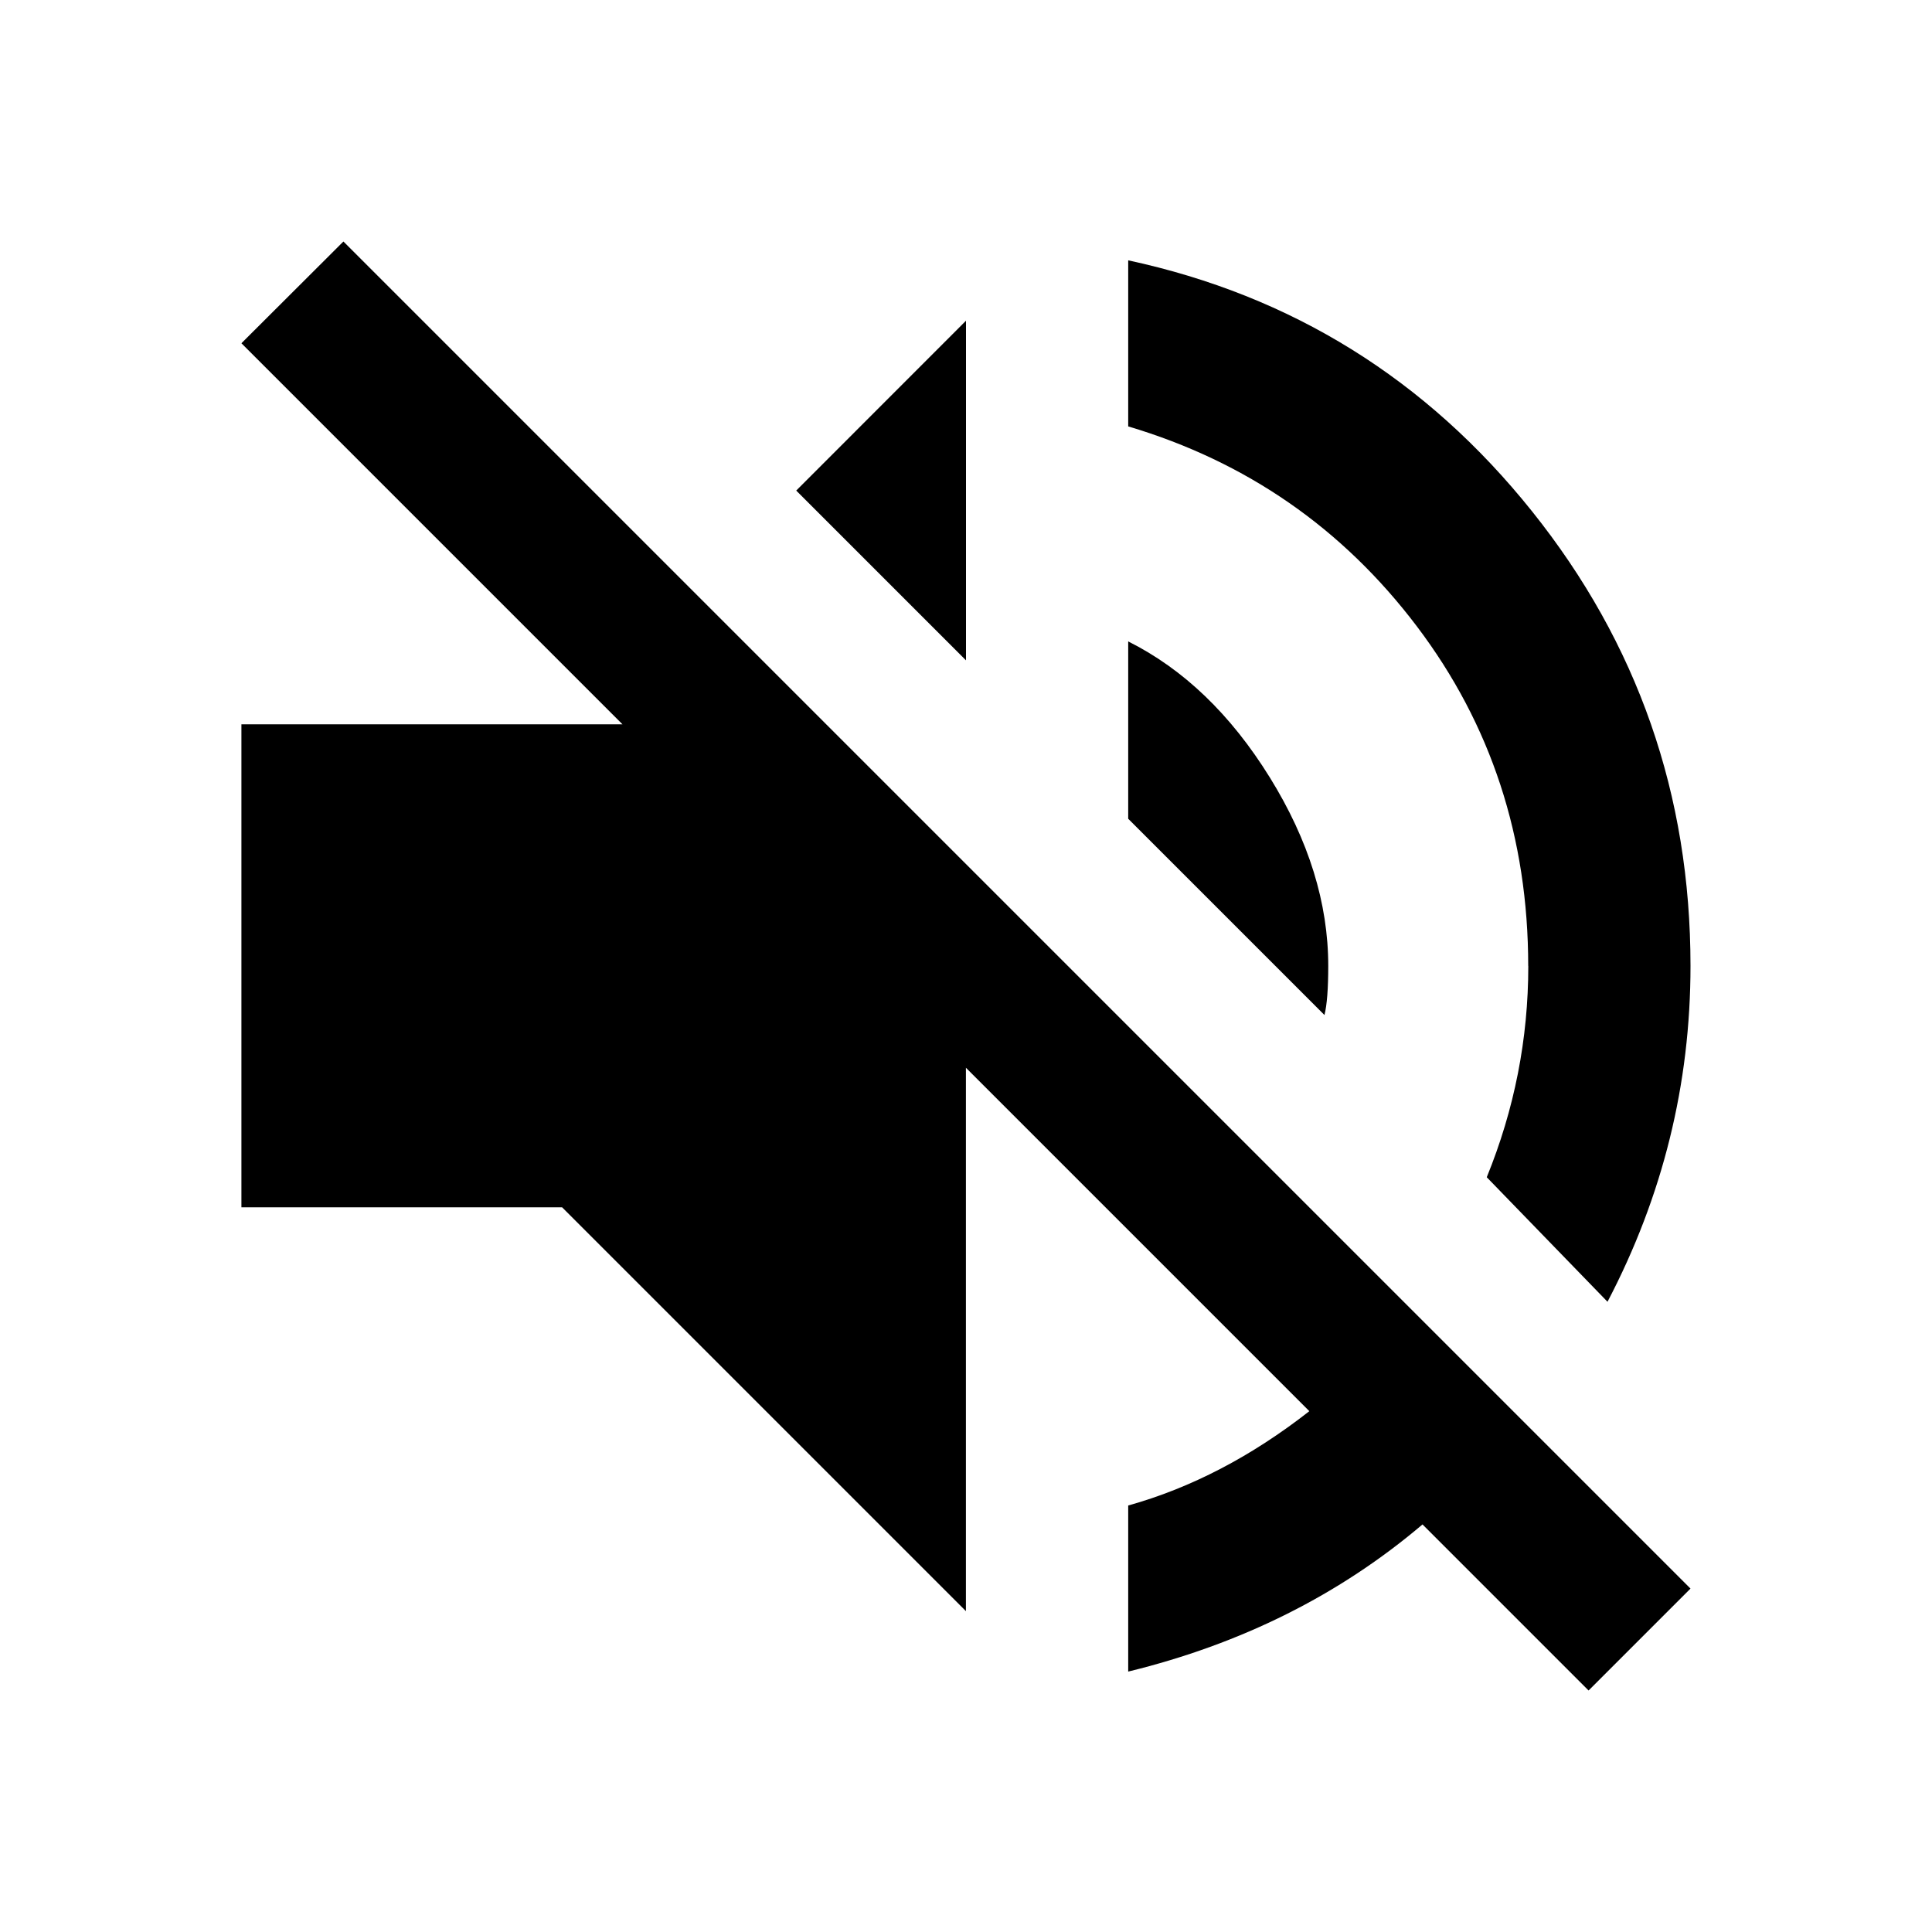
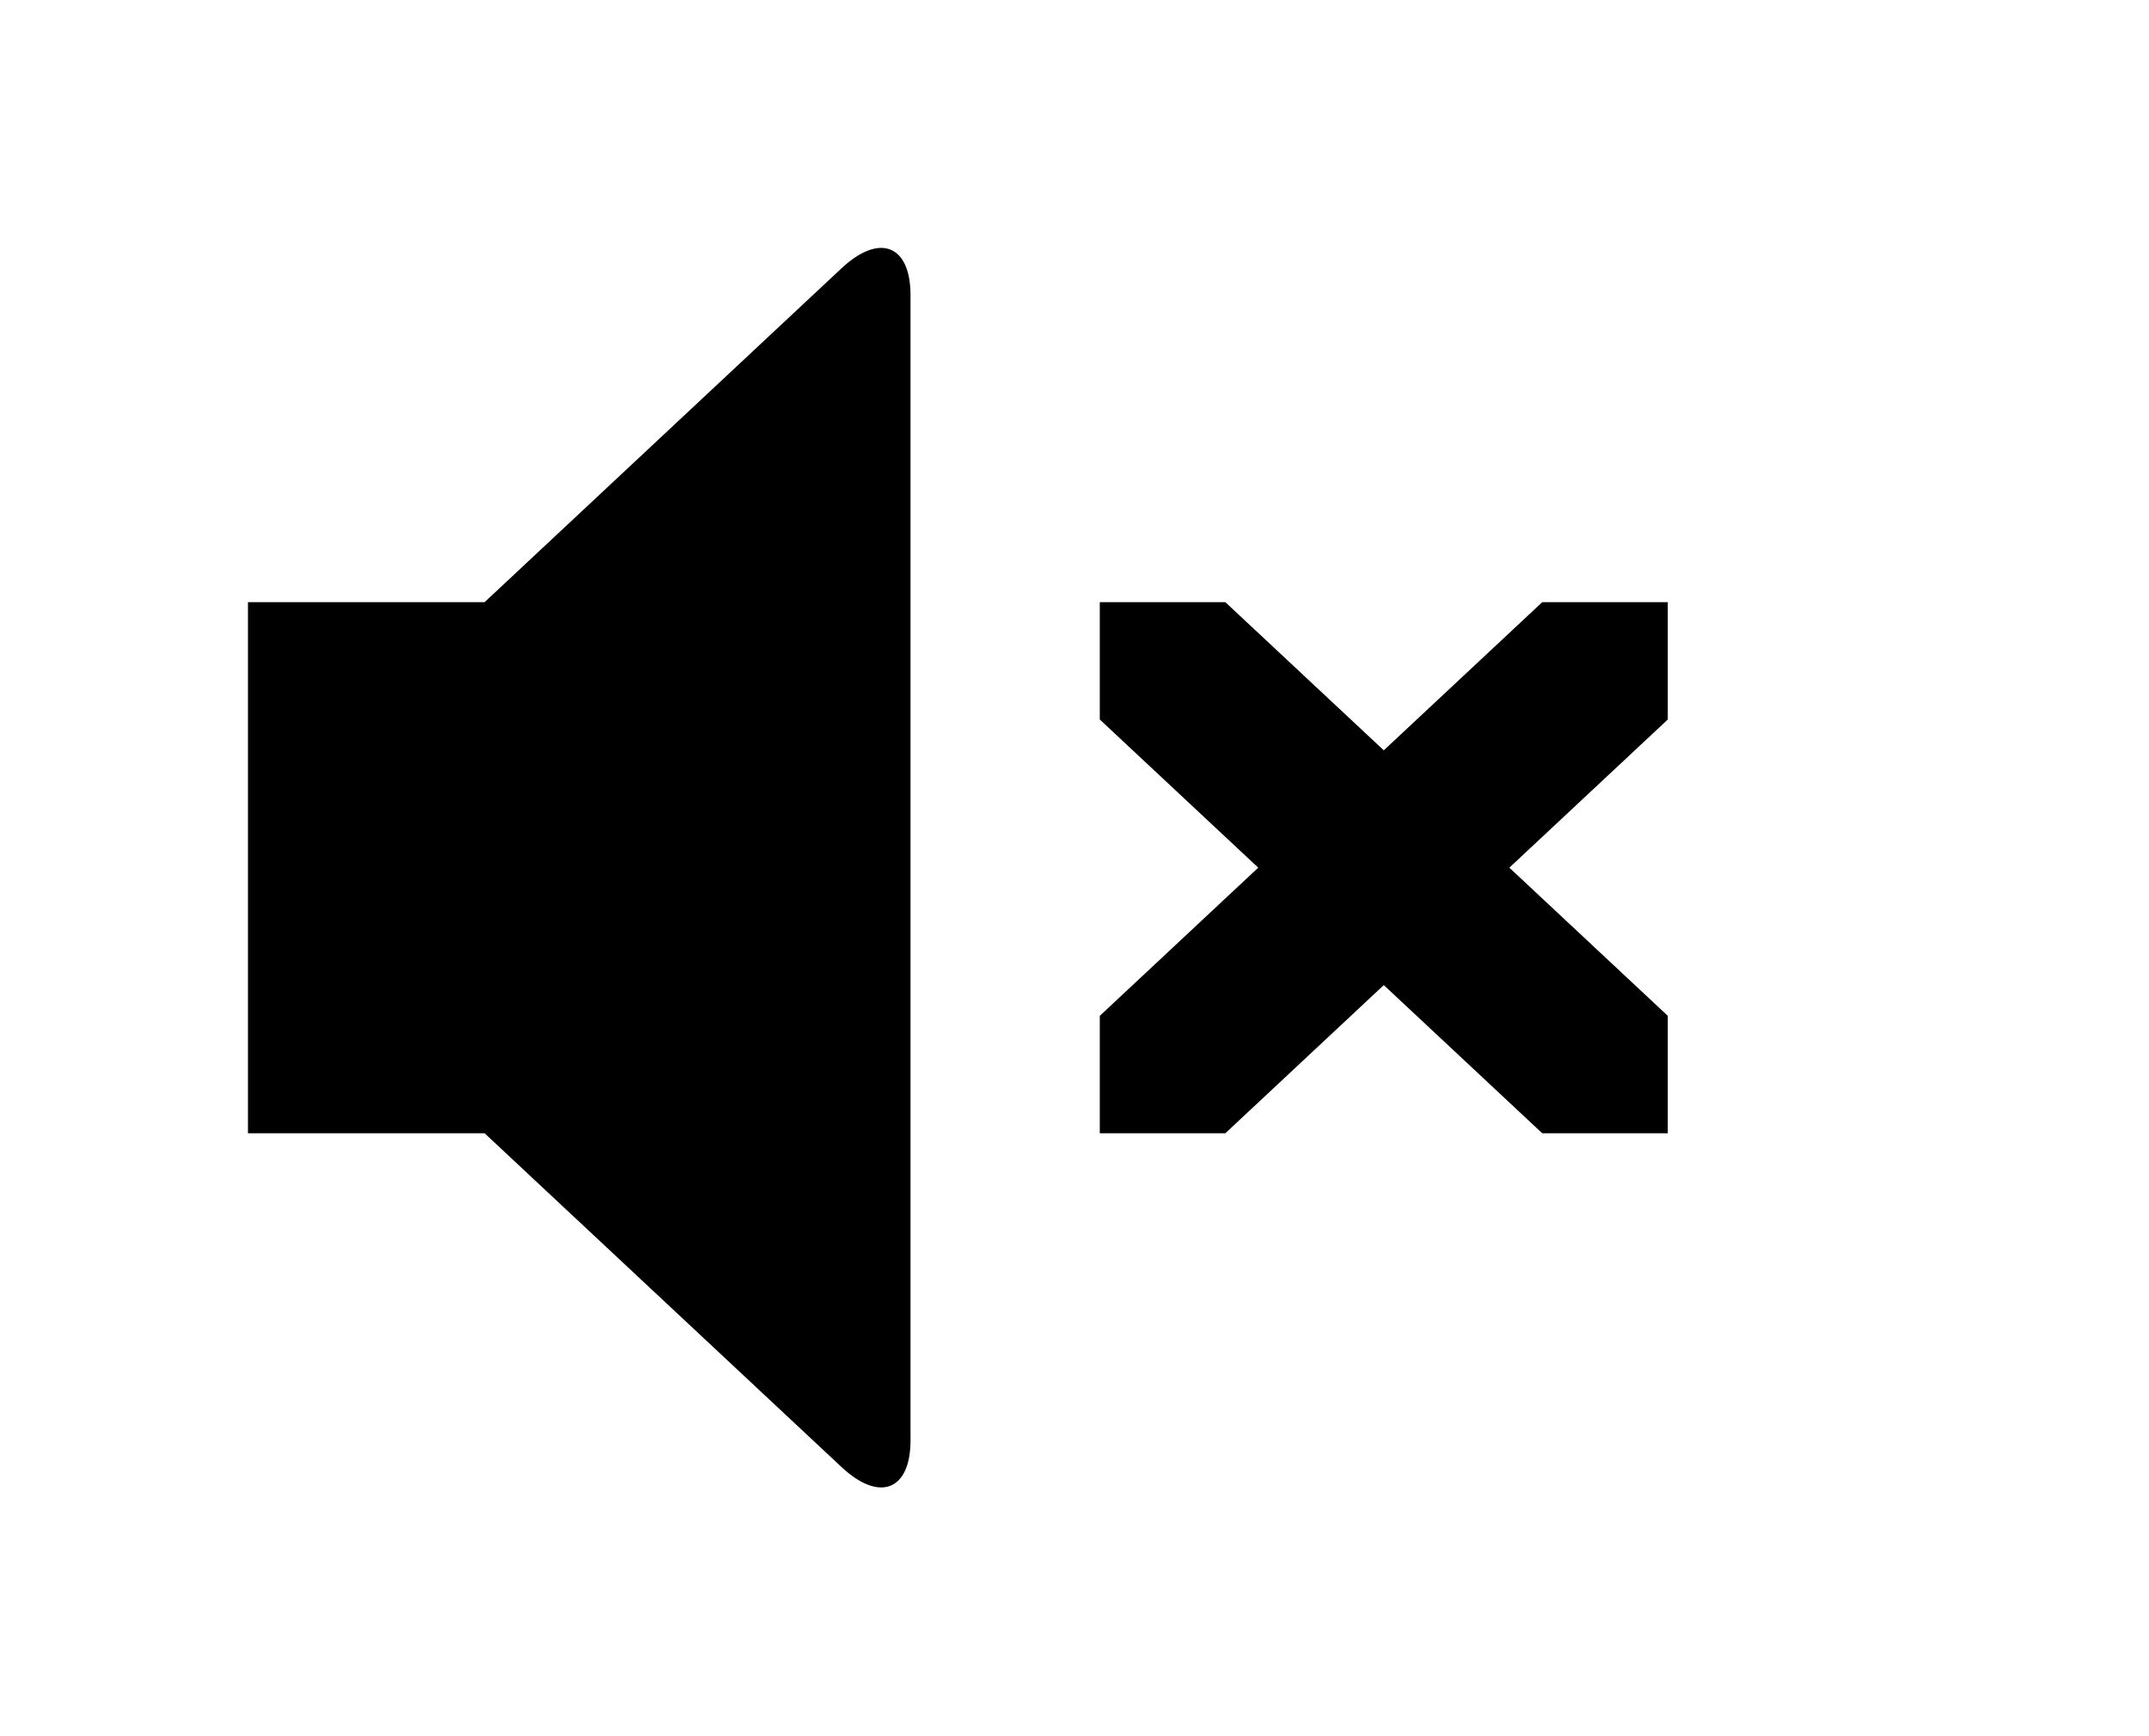
- <svg viewBox="0 0 24 24">
-   <path d="M12 3.984v4.219l-2.109-2.109zM4.266 3l16.734 16.734-1.266 1.266-2.063-2.063q-1.547 1.313-3.656 1.828v-2.063q1.172-0.328 2.25-1.172l-4.266-4.266v6.75l-5.016-5.016h-3.984v-6h4.734l-4.734-4.734zM18.984 12q0-2.391-1.383-4.219t-3.586-2.484v-2.063q3.047 0.656 5.016 3.117t1.969 5.648q0 2.203-1.031 4.172l-1.5-1.547q0.516-1.266 0.516-2.625zM16.5 12q0 0.422-0.047 0.609l-2.438-2.438v-2.203q1.031 0.516 1.758 1.688t0.727 2.344z" />
+ <svg viewBox="0 0 26 21">
+   <path d="M20.178 12.293V13.714H18.659L16.742 11.921L14.825 13.714H13.306V12.293L15.223 10.5L13.306 8.707V7.287H14.825L16.742 9.08L18.659 7.287H20.178V8.707L18.261 10.5L20.178 12.293ZM10.181 3.247C10.64 2.817 11.016 2.963 11.016 3.571V17.43C11.016 18.037 10.64 18.183 10.181 17.753L5.863 13.714H3V7.287H5.863L10.181 3.247Z" />
</svg>
